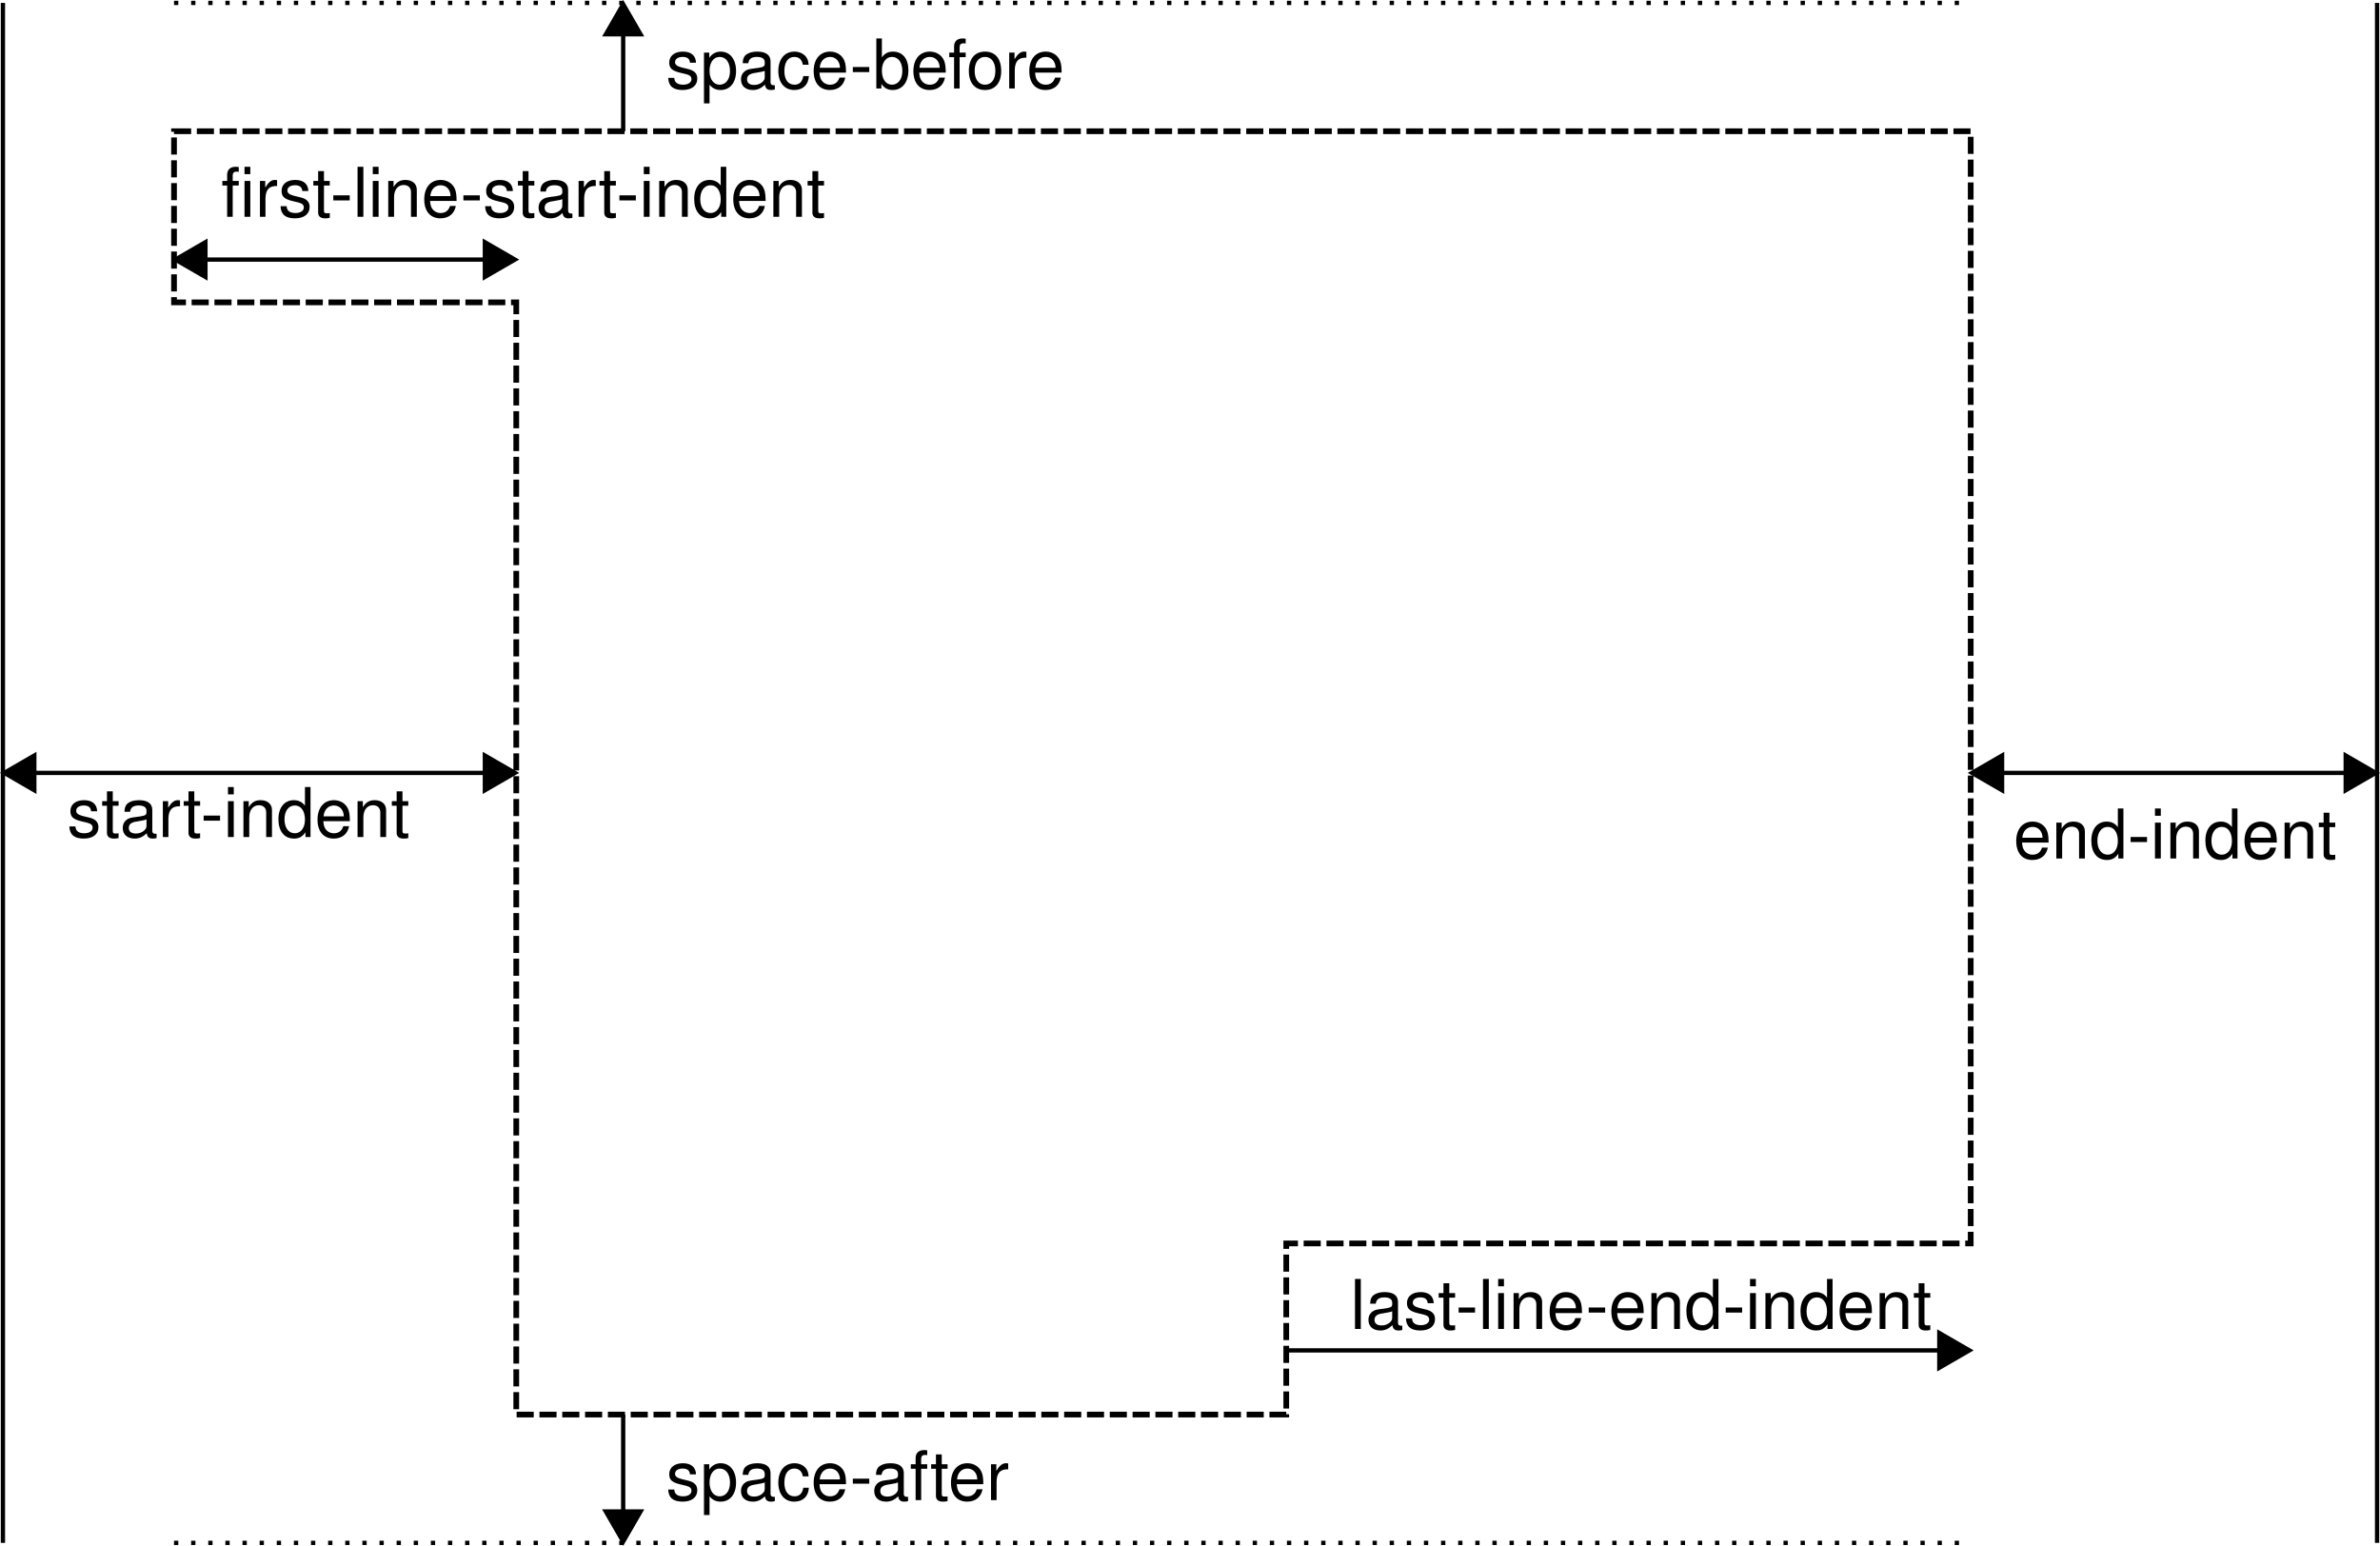
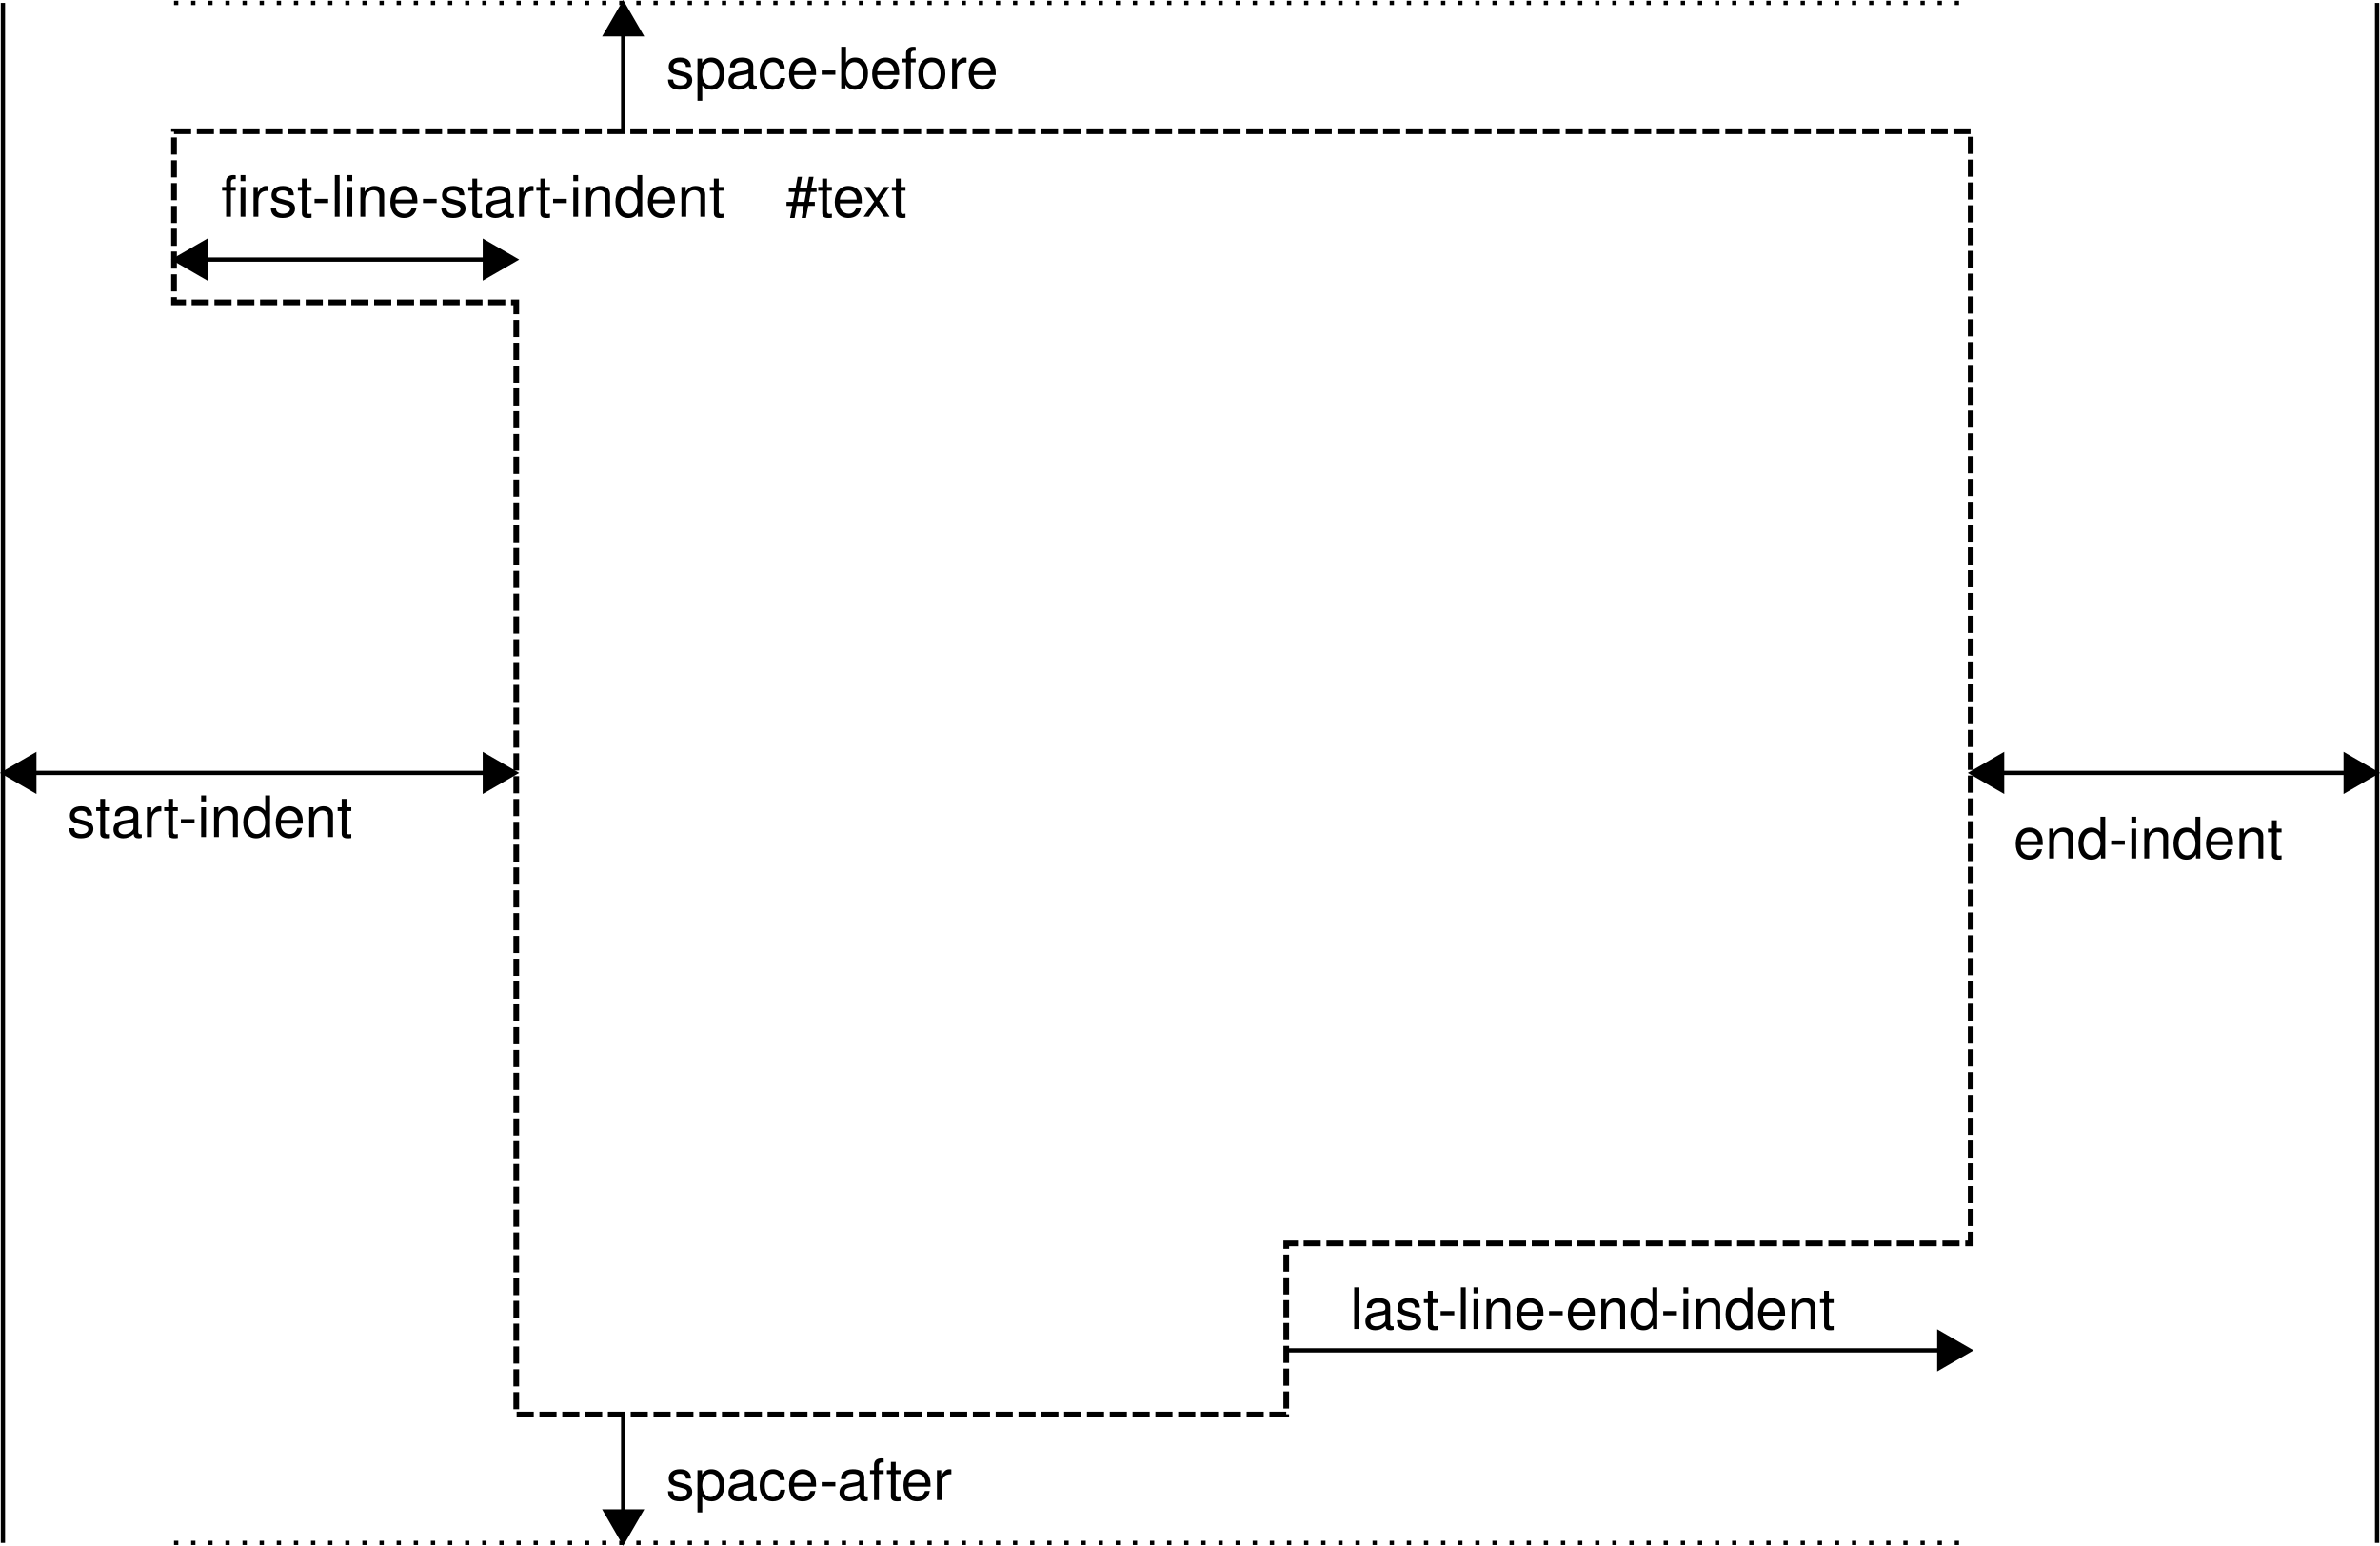
<svg xmlns="http://www.w3.org/2000/svg" width="147.204mm" height="95.611mm" viewBox="0 0 147.204 95.611" version="1.1" id="svg873">
  <defs id="defs867">
    <marker orient="auto" refY="0" refX="0" id="marker3424" style="overflow:visible">
      <path id="path3422" d="M 5.77,0 -2.88,5 V -5 Z" style="fill:#000000;fill-opacity:1;fill-rule:evenodd;stroke:#000000;stroke-width:1pt;stroke-opacity:1" transform="scale(-0.8)" />
    </marker>
    <marker style="overflow:visible" id="marker3318" refX="0" refY="0" orient="auto">
      <path transform="scale(0.8)" style="fill:#000000;fill-opacity:1;fill-rule:evenodd;stroke:#000000;stroke-width:1pt;stroke-opacity:1" d="M 5.77,0 -2.88,5 V -5 Z" id="path3316" />
    </marker>
    <marker orient="auto" refY="0" refX="0" id="marker2982" style="overflow:visible">
      <path id="path2980" d="M 5.77,0 -2.88,5 V -5 Z" style="fill:#000000;fill-opacity:1;fill-rule:evenodd;stroke:#000000;stroke-width:1pt;stroke-opacity:1" transform="scale(0.8)" />
    </marker>
    <marker style="overflow:visible" id="marker2882" refX="0" refY="0" orient="auto">
      <path transform="scale(-0.8)" style="fill:#000000;fill-opacity:1;fill-rule:evenodd;stroke:#000000;stroke-width:1pt;stroke-opacity:1" d="M 5.77,0 -2.88,5 V -5 Z" id="path2880" />
    </marker>
    <marker style="overflow:visible" id="marker2786" refX="0" refY="0" orient="auto">
      <path transform="scale(0.8)" style="fill:#000000;fill-opacity:1;fill-rule:evenodd;stroke:#000000;stroke-width:1pt;stroke-opacity:1" d="M 5.77,0 -2.88,5 V -5 Z" id="path2784" />
    </marker>
    <marker orient="auto" refY="0" refX="0" id="marker2698" style="overflow:visible">
      <path id="path2696" d="M 5.77,0 -2.88,5 V -5 Z" style="fill:#000000;fill-opacity:1;fill-rule:evenodd;stroke:#000000;stroke-width:1pt;stroke-opacity:1" transform="scale(0.8)" />
    </marker>
    <marker style="overflow:visible" id="marker2462" refX="0" refY="0" orient="auto">
      <path transform="scale(0.8)" style="fill:#000000;fill-opacity:1;fill-rule:evenodd;stroke:#000000;stroke-width:1pt;stroke-opacity:1" d="M 5.77,0 -2.88,5 V -5 Z" id="path2460" />
    </marker>
    <marker orient="auto" refY="0" refX="0" id="TriangleInL" style="overflow:visible">
      <path id="path1575" d="M 5.77,0 -2.88,5 V -5 Z" style="fill:#000000;fill-opacity:1;fill-rule:evenodd;stroke:#000000;stroke-width:1pt;stroke-opacity:1" transform="scale(-0.8)" />
    </marker>
    <marker orient="auto" refY="0" refX="0" id="marker2234" style="overflow:visible">
      <path id="path2232" d="M 5.77,0 -2.88,5 V -5 Z" style="fill:#000000;fill-opacity:1;fill-rule:evenodd;stroke:#000000;stroke-width:1pt;stroke-opacity:1" transform="scale(0.8)" />
    </marker>
    <marker orient="auto" refY="0" refX="0" id="marker1954" style="overflow:visible">
      <path id="path1952" d="M 0,0 5,-5 -12.5,0 5,5 Z" style="fill:#000000;fill-opacity:1;fill-rule:evenodd;stroke:#000000;stroke-width:1pt;stroke-opacity:1" transform="matrix(-0.8,0,0,-0.8,-10,0)" />
    </marker>
    <marker orient="auto" refY="0" refX="0" id="Arrow1Lend" style="overflow:visible">
      <path id="path1445" d="M 0,0 5,-5 -12.5,0 5,5 Z" style="fill:#000000;fill-opacity:1;fill-rule:evenodd;stroke:#000000;stroke-width:1pt;stroke-opacity:1" transform="matrix(-0.8,0,0,-0.8,-10,0)" />
    </marker>
    <marker orient="auto" refY="0" refX="0" id="marker1728" style="overflow:visible">
      <path id="path1726" style="fill:#000000;fill-opacity:1;fill-rule:evenodd;stroke:#000000;stroke-width:0.625;stroke-linejoin:round;stroke-opacity:1" d="M 8.719,4.034 -2.207,0.016 8.719,-4.002 c -1.745,2.372 -1.735,5.617 -6e-7,8.035 z" transform="scale(-0.6)" />
    </marker>
    <marker orient="auto" refY="0" refX="0" id="Arrow2Mend" style="overflow:visible">
      <path id="path1469" style="fill:#000000;fill-opacity:1;fill-rule:evenodd;stroke:#000000;stroke-width:0.625;stroke-linejoin:round;stroke-opacity:1" d="M 8.719,4.034 -2.207,0.016 8.719,-4.002 c -1.745,2.372 -1.735,5.617 -6e-7,8.035 z" transform="scale(-0.6)" />
    </marker>
  </defs>
  <g id="layer1" transform="translate(-20.9863,-26.94463)">
    <path style="fill:none;stroke:#000000;stroke-width:0.353;stroke-linecap:butt;stroke-linejoin:miter;stroke-miterlimit:4;stroke-dasharray:1.058, 0.353;stroke-dashoffset:0;stroke-opacity:1" d="M 31.75,35.062 H 142.875 V 103.854 H 100.542 V 114.438 H 52.917 l 1e-6,-68.792 H 31.75 Z" id="path1888" />
    <text xml:space="preserve" style="font-style:normal;font-variant:normal;font-weight:normal;font-stretch:normal;font-size:4.233px;line-height:1.25;font-family:Helvetica;-inkscape-font-specification:'Helvetica, Normal';font-variant-ligatures:normal;font-variant-caps:normal;font-variant-numeric:normal;font-feature-settings:normal;text-align:start;letter-spacing:0px;word-spacing:0px;writing-mode:lr-tb;text-anchor:start;fill:#000000;fill-opacity:1;stroke:none;stroke-width:0.265" x="104.51" y="109.146" id="text2222">
-       <tspan id="tspan2220" x="104.51" y="109.146" style="stroke-width:0.265">last-line-end-indent</tspan>
+       <tspan id="tspan2220" x="104.51" y="109.146" style="font-style:normal;font-variant:normal;font-weight:normal;font-stretch:normal;font-size:3.528px;font-family:Helvetica;-inkscape-font-specification:'Helvetica, Normal';font-variant-ligatures:normal;font-variant-caps:normal;font-variant-numeric:normal;font-feature-settings:normal;text-align:start;writing-mode:lr-tb;text-anchor:start;stroke-width:0.265">last-line-end-indent</tspan>
    </text>
    <path style="fill:none;stroke:#000000;stroke-width:0.265px;stroke-linecap:butt;stroke-linejoin:miter;stroke-opacity:1;marker-end:url(#marker2234)" d="m 100.542,110.469 h 41.01" id="path2224" />
    <text xml:space="preserve" style="font-style:normal;font-variant:normal;font-weight:normal;font-stretch:normal;font-size:4.233px;line-height:1.25;font-family:Helvetica;-inkscape-font-specification:'Helvetica, Normal';font-variant-ligatures:normal;font-variant-caps:normal;font-variant-numeric:normal;font-feature-settings:normal;text-align:start;letter-spacing:0px;word-spacing:0px;writing-mode:lr-tb;text-anchor:start;fill:#000000;fill-opacity:1;stroke:none;stroke-width:0.265" x="34.66" y="40.354" id="text2382">
-       <tspan id="tspan2380" x="34.66" y="40.354" style="stroke-width:0.265">first-line-start-indent</tspan>
+       <tspan id="tspan2380" x="34.66" y="40.354" style="font-style:normal;font-variant:normal;font-weight:normal;font-stretch:normal;font-size:3.528px;font-family:Helvetica;-inkscape-font-specification:'Helvetica, Normal';font-variant-ligatures:normal;font-variant-caps:normal;font-variant-numeric:normal;font-feature-settings:normal;text-align:start;writing-mode:lr-tb;text-anchor:start;stroke-width:0.265">first-line-start-indent</tspan>
    </text>
    <path style="fill:none;stroke:#000000;stroke-width:0.265px;stroke-linecap:butt;stroke-linejoin:miter;stroke-opacity:1;marker-start:url(#TriangleInL);marker-end:url(#marker2462)" d="M 33.073,43 H 51.594" id="path2384" />
    <path style="fill:none;stroke:#000000;stroke-width:0.265;stroke-linecap:butt;stroke-linejoin:miter;stroke-miterlimit:4;stroke-dasharray:0.265, 0.794;stroke-dashoffset:0;stroke-opacity:1" d="M 31.75,27.125 H 142.875" id="path2680" />
    <text xml:space="preserve" style="font-style:normal;font-variant:normal;font-weight:normal;font-stretch:normal;font-size:4.233px;line-height:1.25;font-family:Helvetica;-inkscape-font-specification:'Helvetica, Normal';font-variant-ligatures:normal;font-variant-caps:normal;font-variant-numeric:normal;font-feature-settings:normal;text-align:start;letter-spacing:0px;word-spacing:0px;writing-mode:lr-tb;text-anchor:start;fill:#000000;fill-opacity:1;stroke:none;stroke-width:0.265" x="62.177" y="32.417" id="text2686">
-       <tspan id="tspan2684" x="62.177" y="32.417" style="stroke-width:0.265">space-before</tspan>
+       <tspan id="tspan2684" x="62.177" y="32.417" style="font-style:normal;font-variant:normal;font-weight:normal;font-stretch:normal;font-size:3.528px;font-family:Helvetica;-inkscape-font-specification:'Helvetica, Normal';font-variant-ligatures:normal;font-variant-caps:normal;font-variant-numeric:normal;font-feature-settings:normal;text-align:start;writing-mode:lr-tb;text-anchor:start;stroke-width:0.265">space-before</tspan>
    </text>
    <path style="fill:none;stroke:#000000;stroke-width:0.265px;stroke-linecap:butt;stroke-linejoin:miter;stroke-opacity:1;marker-end:url(#marker2698)" d="m 59.531,35.062 v -6.615" id="path2688" />
    <path style="fill:none;stroke:#000000;stroke-width:0.265;stroke-linecap:butt;stroke-linejoin:miter;stroke-miterlimit:4;stroke-dasharray:0.265, 0.794;stroke-dashoffset:0;stroke-opacity:1" d="M 31.75,122.375 H 142.875" id="path2774" />
    <path style="fill:none;stroke:#000000;stroke-width:0.265px;stroke-linecap:butt;stroke-linejoin:miter;stroke-opacity:1;marker-end:url(#marker2786)" d="m 59.531,114.438 v 6.615" id="path2776" />
    <text xml:space="preserve" style="font-style:normal;font-variant:normal;font-weight:normal;font-stretch:normal;font-size:4.233px;line-height:1.25;font-family:Helvetica;-inkscape-font-specification:'Helvetica, Normal';font-variant-ligatures:normal;font-variant-caps:normal;font-variant-numeric:normal;font-feature-settings:normal;text-align:start;letter-spacing:0px;word-spacing:0px;writing-mode:lr-tb;text-anchor:start;fill:#000000;fill-opacity:1;stroke:none;stroke-width:0.265" x="62.177" y="119.729" id="text2868">
-       <tspan id="tspan2866" x="62.177" y="119.729" style="stroke-width:0.265">space-after</tspan>
+       <tspan id="tspan2866" x="62.177" y="119.729" style="font-style:normal;font-variant:normal;font-weight:normal;font-stretch:normal;font-size:3.528px;font-family:Helvetica;-inkscape-font-specification:'Helvetica, Normal';font-variant-ligatures:normal;font-variant-caps:normal;font-variant-numeric:normal;font-feature-settings:normal;text-align:start;writing-mode:lr-tb;text-anchor:start;stroke-width:0.265">space-after</tspan>
    </text>
    <path style="fill:none;stroke:#000000;stroke-width:0.265px;stroke-linecap:butt;stroke-linejoin:miter;stroke-opacity:1" d="M 21.167,27.125 V 122.375" id="path2870" />
    <path style="fill:none;stroke:#000000;stroke-width:0.265px;stroke-linecap:butt;stroke-linejoin:miter;stroke-opacity:1;marker-start:url(#marker2882);marker-end:url(#marker2982)" d="M 22.49,74.75 H 51.594" id="path2872" />
    <text xml:space="preserve" style="font-style:normal;font-variant:normal;font-weight:normal;font-stretch:normal;font-size:4.233px;line-height:1.25;font-family:Helvetica;-inkscape-font-specification:'Helvetica, Normal';font-variant-ligatures:normal;font-variant-caps:normal;font-variant-numeric:normal;font-feature-settings:normal;text-align:start;letter-spacing:0px;word-spacing:0px;writing-mode:lr-tb;text-anchor:start;fill:#000000;fill-opacity:1;stroke:none;stroke-width:0.265" x="25.135" y="78.719" id="text3298">
-       <tspan id="tspan3296" x="25.135" y="78.719" style="stroke-width:0.265">start-indent</tspan>
+       <tspan id="tspan3296" x="25.135" y="78.719" style="font-style:normal;font-variant:normal;font-weight:normal;font-stretch:normal;font-size:3.528px;font-family:Helvetica;-inkscape-font-specification:'Helvetica, Normal';font-variant-ligatures:normal;font-variant-caps:normal;font-variant-numeric:normal;font-feature-settings:normal;text-align:start;writing-mode:lr-tb;text-anchor:start;stroke-width:0.265">start-indent</tspan>
    </text>
    <path style="fill:none;stroke:#000000;stroke-width:0.265px;stroke-linecap:butt;stroke-linejoin:miter;stroke-opacity:1" d="M 168.01,27.125 V 122.375" id="path3300" />
    <text xml:space="preserve" style="font-style:normal;font-variant:normal;font-weight:normal;font-stretch:normal;font-size:4.233px;line-height:1.25;font-family:Helvetica;-inkscape-font-specification:'Helvetica, Normal';font-variant-ligatures:normal;font-variant-caps:normal;font-variant-numeric:normal;font-feature-settings:normal;text-align:start;letter-spacing:0px;word-spacing:0px;writing-mode:lr-tb;text-anchor:start;fill:#000000;fill-opacity:1;stroke:none;stroke-width:0.265" x="145.521" y="80.042" id="text3306">
-       <tspan id="tspan3304" x="145.521" y="80.042" style="stroke-width:0.265">end-indent</tspan>
+       <tspan id="tspan3304" x="145.521" y="80.042" style="font-style:normal;font-variant:normal;font-weight:normal;font-stretch:normal;font-size:3.528px;font-family:Helvetica;-inkscape-font-specification:'Helvetica, Normal';font-variant-ligatures:normal;font-variant-caps:normal;font-variant-numeric:normal;font-feature-settings:normal;text-align:start;writing-mode:lr-tb;text-anchor:start;stroke-width:0.265">end-indent</tspan>
    </text>
    <path style="fill:none;stroke:#000000;stroke-width:0.265px;stroke-linecap:butt;stroke-linejoin:miter;stroke-opacity:1;marker-start:url(#marker3424);marker-end:url(#marker3318)" d="M 144.198,74.75 H 166.688" id="path3308" />
+     <text xml:space="preserve" style="font-style:normal;font-variant:normal;font-weight:normal;font-stretch:normal;font-size:4.233px;line-height:1.25;font-family:Helvetica;-inkscape-font-specification:'Helvetica, Normal';font-variant-ligatures:normal;font-variant-caps:normal;font-variant-numeric:normal;font-feature-settings:normal;text-align:start;letter-spacing:0px;word-spacing:0px;writing-mode:lr-tb;text-anchor:start;fill:#000000;fill-opacity:1;stroke:none;stroke-width:0.265" x="69.585" y="40.354" id="text944">
+       <tspan id="tspan942" x="69.585" y="40.354" style="font-style:normal;font-variant:normal;font-weight:normal;font-stretch:normal;font-size:3.528px;font-family:Helvetica;-inkscape-font-specification:'Helvetica, Normal';font-variant-ligatures:normal;font-variant-caps:normal;font-variant-numeric:normal;font-feature-settings:normal;text-align:start;writing-mode:lr-tb;text-anchor:start;stroke-width:0.265">#text</tspan>
+     </text>
  </g>
</svg>
